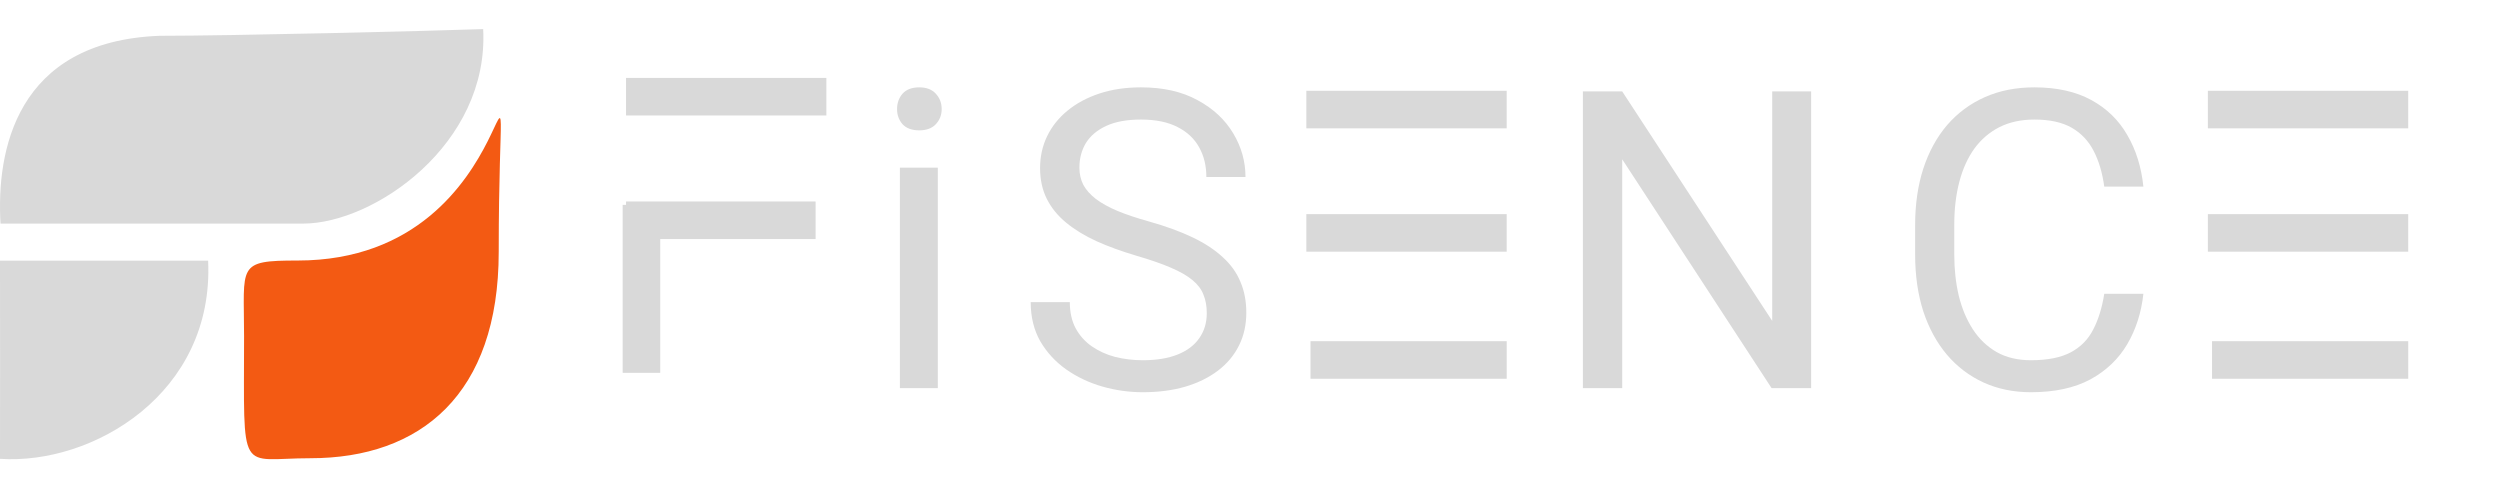
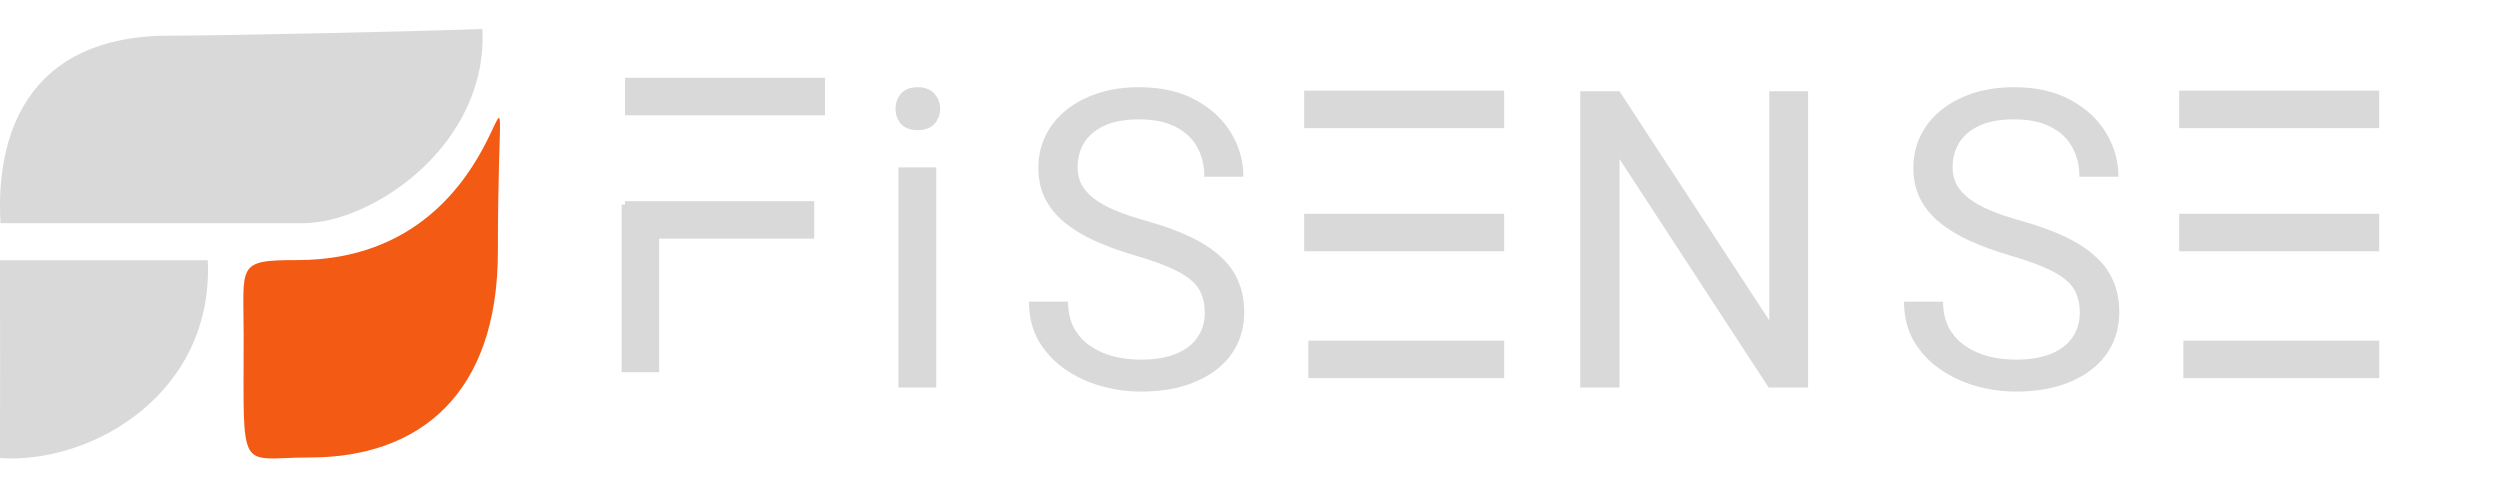
- <svg xmlns="http://www.w3.org/2000/svg" width="599" height="117" viewBox="0 0 599 117" fill="none">
+ <svg xmlns="http://www.w3.org/2000/svg" width="600" height="117" viewBox="0 0 600 117" fill="none">
  <path d="M115.769 6.972C117.215 34.611 89.541 53.572 72.65 53.572C44.261 53.572 26.477 53.572 0.124 53.572C-0.894 36.325 3.72 9.918 38.208 8.579C55.563 8.579 104.092 7.401 115.769 6.972Z" fill="#D9D9D9" />
  <path d="M119.493 60.36C119.493 94.554 100.715 109.79 74.386 109.79C57.018 109.79 58.479 114.641 58.478 80.536C58.478 63.49 56.616 62.422 71.315 62.422C128.429 62.422 119.493 -12.979 119.493 60.36Z" fill="#F35A13" />
  <path d="M49.867 62.464C51.353 94.336 22.14 111.427 0 109.938C0.051 97.056 0 78.593 0 62.464C22.601 62.464 22.601 62.464 22.601 62.464C22.601 62.464 28.546 62.464 49.867 62.464Z" fill="#D9D9D9" />
  <path d="M153.691 49.084V89.331" stroke="#D9D9D9" stroke-width="9" />
  <path d="M150 52.777H195.415" stroke="#D9D9D9" stroke-width="9" />
  <line x1="150" y1="23.169" x2="198" y2="23.169" stroke="#D9D9D9" stroke-width="9" />
  <path d="M224.699 40.168V93H215.617V40.168H224.699ZM214.934 26.154C214.934 24.689 215.373 23.453 216.252 22.443C217.163 21.434 218.498 20.93 220.256 20.93C221.981 20.93 223.299 21.434 224.211 22.443C225.155 23.453 225.627 24.689 225.627 26.154C225.627 27.554 225.155 28.759 224.211 29.768C223.299 30.744 221.981 31.232 220.256 31.232C218.498 31.232 217.163 30.744 216.252 29.768C215.373 28.759 214.934 27.554 214.934 26.154Z" fill="#D9D9D9" />
  <path d="M289.143 75.031C289.143 73.371 288.882 71.906 288.361 70.637C287.873 69.335 286.994 68.163 285.725 67.121C284.488 66.079 282.762 65.087 280.549 64.143C278.368 63.199 275.601 62.238 272.248 61.262C268.732 60.22 265.559 59.065 262.727 57.795C259.895 56.493 257.469 55.012 255.451 53.352C253.433 51.691 251.887 49.787 250.812 47.639C249.738 45.49 249.201 43.033 249.201 40.266C249.201 37.499 249.771 34.943 250.91 32.6C252.049 30.256 253.677 28.221 255.793 26.496C257.941 24.738 260.497 23.371 263.459 22.395C266.421 21.418 269.725 20.93 273.371 20.93C278.71 20.93 283.234 21.955 286.945 24.006C290.689 26.024 293.537 28.677 295.49 31.965C297.443 35.22 298.42 38.703 298.42 42.414H289.045C289.045 39.745 288.475 37.385 287.336 35.334C286.197 33.251 284.471 31.623 282.16 30.451C279.849 29.247 276.919 28.645 273.371 28.645C270.018 28.645 267.251 29.149 265.07 30.158C262.889 31.167 261.262 32.535 260.188 34.26C259.146 35.985 258.625 37.954 258.625 40.168C258.625 41.665 258.934 43.033 259.553 44.27C260.204 45.474 261.197 46.597 262.531 47.639C263.898 48.68 265.624 49.641 267.707 50.52C269.823 51.398 272.346 52.245 275.275 53.059C279.312 54.198 282.795 55.467 285.725 56.867C288.654 58.267 291.063 59.846 292.951 61.603C294.872 63.329 296.288 65.298 297.199 67.512C298.143 69.693 298.615 72.167 298.615 74.934C298.615 77.831 298.029 80.451 296.857 82.795C295.686 85.139 294.009 87.141 291.828 88.801C289.647 90.461 287.027 91.747 283.967 92.658C280.939 93.537 277.554 93.977 273.811 93.977C270.523 93.977 267.284 93.521 264.094 92.609C260.936 91.698 258.055 90.331 255.451 88.508C252.88 86.685 250.812 84.439 249.25 81.769C247.72 79.068 246.955 75.943 246.955 72.394H256.33C256.33 74.836 256.802 76.936 257.746 78.693C258.69 80.419 259.976 81.851 261.604 82.99C263.264 84.13 265.135 84.976 267.219 85.529C269.335 86.05 271.532 86.311 273.811 86.311C277.098 86.311 279.882 85.855 282.16 84.943C284.439 84.032 286.164 82.73 287.336 81.037C288.54 79.344 289.143 77.342 289.143 75.031Z" fill="#D9D9D9" />
  <path d="M313 55.804H361" stroke="#D9D9D9" stroke-width="9" />
  <path d="M313.996 86.25H361.007" stroke="#D9D9D9" stroke-width="9" />
  <line x1="313" y1="26.25" x2="361" y2="26.25" stroke="#D9D9D9" stroke-width="9" />
  <path d="M433.947 21.906V93H424.475L388.684 38.166V93H379.26V21.906H388.684L424.621 76.887V21.906H433.947Z" fill="#D9D9D9" />
-   <path d="M504.18 70.393H513.555C513.066 74.885 511.781 78.905 509.697 82.453C507.614 86.001 504.668 88.817 500.859 90.9C497.051 92.951 492.298 93.977 486.602 93.977C482.435 93.977 478.643 93.195 475.225 91.633C471.839 90.07 468.926 87.857 466.484 84.992C464.043 82.095 462.155 78.628 460.82 74.592C459.518 70.523 458.867 65.998 458.867 61.018V53.938C458.867 48.957 459.518 44.449 460.82 40.412C462.155 36.343 464.059 32.86 466.533 29.963C469.04 27.066 472.051 24.836 475.566 23.273C479.082 21.711 483.037 20.93 487.432 20.93C492.803 20.93 497.344 21.939 501.055 23.957C504.766 25.975 507.646 28.775 509.697 32.355C511.781 35.904 513.066 40.022 513.555 44.709H504.18C503.724 41.389 502.878 38.54 501.641 36.164C500.404 33.755 498.646 31.9 496.367 30.598C494.089 29.296 491.11 28.645 487.432 28.645C484.274 28.645 481.491 29.247 479.082 30.451C476.706 31.656 474.704 33.365 473.076 35.578C471.481 37.792 470.277 40.445 469.463 43.537C468.649 46.63 468.242 50.064 468.242 53.84V61.018C468.242 64.501 468.6 67.772 469.316 70.832C470.065 73.892 471.188 76.578 472.686 78.889C474.183 81.2 476.087 83.023 478.398 84.357C480.71 85.659 483.444 86.311 486.602 86.311C490.605 86.311 493.796 85.676 496.172 84.406C498.548 83.137 500.339 81.314 501.543 78.938C502.78 76.561 503.659 73.713 504.18 70.393Z" fill="#D9D9D9" />
-   <path d="M529.008 55.804H577.008" stroke="#D9D9D9" stroke-width="9" />
-   <path d="M530.004 86.25H577.015" stroke="#D9D9D9" stroke-width="9" />
-   <line x1="529.008" y1="26.25" x2="577.008" y2="26.25" stroke="#D9D9D9" stroke-width="9" />
+   <path d="M499.15 75.031C499.15 73.371 498.89 71.906 498.369 70.637C497.881 69.335 497.002 68.163 495.732 67.121C494.495 66.079 492.77 65.087 490.557 64.143C488.376 63.199 485.609 62.238 482.256 61.262C478.74 60.22 475.566 59.065 472.734 57.795C469.902 56.493 467.477 55.012 465.459 53.352C463.441 51.691 461.895 49.787 460.82 47.639C459.746 45.49 459.209 43.033 459.209 40.266C459.209 37.499 459.779 34.943 460.918 32.6C462.057 30.256 463.685 28.221 465.801 26.496C467.949 24.738 470.505 23.371 473.467 22.395C476.429 21.418 479.733 20.93 483.379 20.93C488.717 20.93 493.242 21.955 496.953 24.006C500.697 26.024 503.545 28.677 505.498 31.965C507.451 35.22 508.428 38.703 508.428 42.414H499.053C499.053 39.745 498.483 37.385 497.344 35.334C496.204 33.251 494.479 31.623 492.168 30.451C489.857 29.247 486.927 28.645 483.379 28.645C480.026 28.645 477.259 29.149 475.078 30.158C472.897 31.167 471.27 32.535 470.195 34.26C469.154 35.985 468.633 37.954 468.633 40.168C468.633 41.665 468.942 43.033 469.561 44.27C470.212 45.474 471.204 46.597 472.539 47.639C473.906 48.68 475.632 49.641 477.715 50.52C479.831 51.398 482.354 52.245 485.283 53.059C489.32 54.198 492.803 55.467 495.732 56.867C498.662 58.267 501.071 59.846 502.959 61.603C504.88 63.329 506.296 65.298 507.207 67.512C508.151 69.693 508.623 72.167 508.623 74.934C508.623 77.831 508.037 80.451 506.865 82.795C505.693 85.139 504.017 87.141 501.836 88.801C499.655 90.461 497.035 91.747 493.975 92.658C490.947 93.537 487.562 93.977 483.818 93.977C480.531 93.977 477.292 93.521 474.102 92.609C470.944 91.698 468.063 90.331 465.459 88.508C462.887 86.685 460.82 84.439 459.258 81.769C457.728 79.068 456.963 75.943 456.963 72.394H466.338C466.338 74.836 466.81 76.936 467.754 78.693C468.698 80.419 469.984 81.851 471.611 82.99C473.271 84.13 475.143 84.976 477.227 85.529C479.342 86.05 481.54 86.311 483.818 86.311C487.106 86.311 489.889 85.855 492.168 84.943C494.447 84.032 496.172 82.73 497.344 81.037C498.548 79.344 499.15 77.342 499.15 75.031Z" fill="#D9D9D9" />
+   <path d="M523.008 55.804H571.008" stroke="#D9D9D9" stroke-width="9" />
+   <path d="M524.004 86.25H571.015" stroke="#D9D9D9" stroke-width="9" />
+   <line x1="523.008" y1="26.25" x2="571.008" y2="26.25" stroke="#D9D9D9" stroke-width="9" />
</svg>
